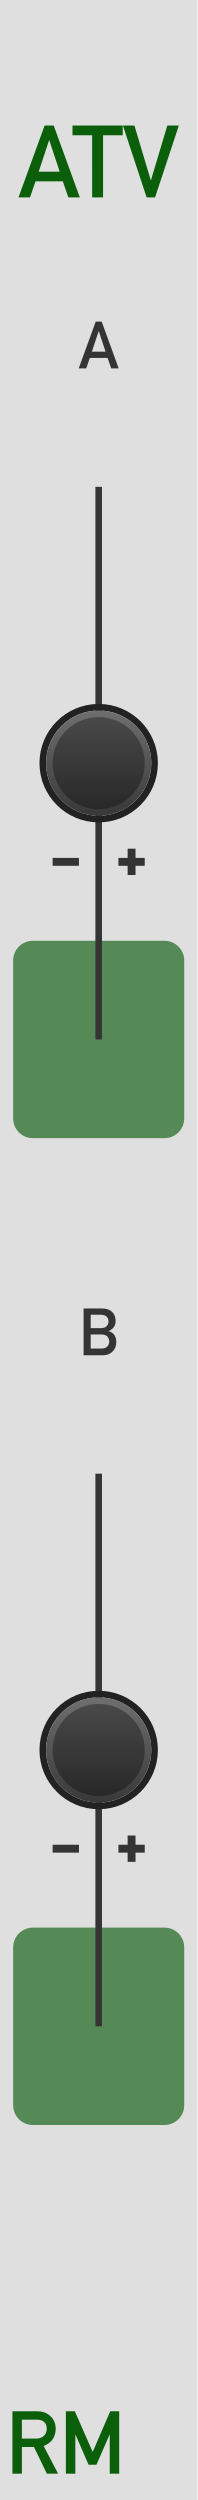
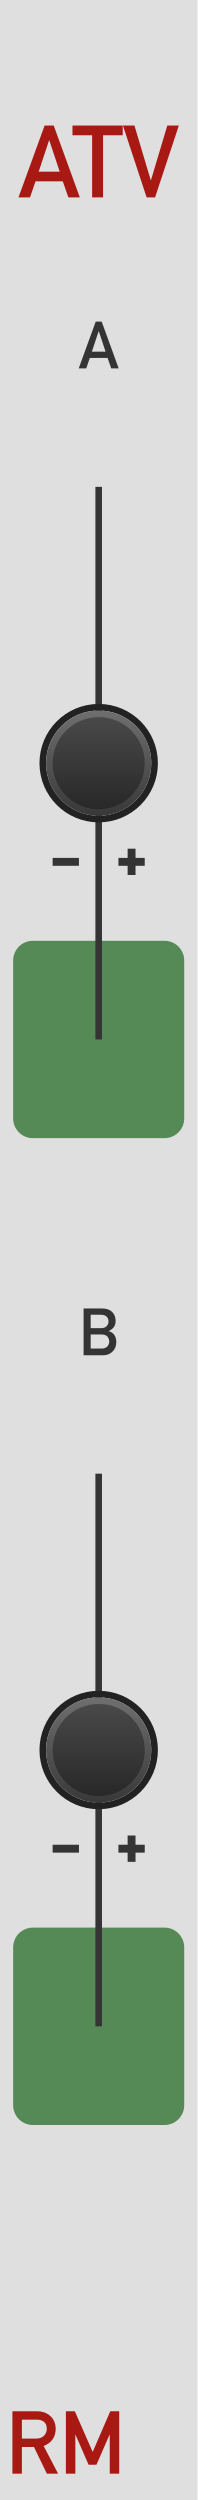
<svg xmlns="http://www.w3.org/2000/svg" xmlns:xlink="http://www.w3.org/1999/xlink" version="1.1" width="30" height="380" viewBox="0 0 30 380" id="svg173">
  <style id="style2">

    text.title {
-       fill: #0b5f0b;
+       fill: #a91913;
      font-family: 'DIN Alternate';
      font-size: 11.5pt;
    }
    text.logo {
-       fill: #0b5f0b;
+       fill: #a91913;
      font-family: 'DIN Alternate';
      font-size: 10pt;
    }
    text.big-label {
      fill: #343434;
      font-family: 'DIN Alternate';
      font-size: 7.5pt;
    }
    text.label {
      fill: #343434;
      font-family: 'DIN Alternate';
      font-size: 6pt;
    }
    text.white-label {
      fill: #dfdfdf;
      font-family: 'DIN Alternate';
      font-size: 6pt;
    }

    .background {
      fill: #dfdfdf;
    }
    .polyphonic {
      fill: #558955;
    }
    .monophonic {
      fill: #5b719e;
    }

    polyline.icon {
      stroke: #343434;
      stroke-width: 1.2;
      fill: none;
    }
    polyline.connect {
      stroke: #343434;
      stroke-width: 1;
      fill: none;
    }

    rect.lcd-bg {
      fill: #121212;
    }
    rect.lcd-bg-frame {
      fill: #888888;
    }
    rect.lcd-bg-accent {
      fill: #2a2a2a;
    }
    text.lcd-label {
      fill: #777777;
      font-family: 'Monaco';
      font-size: 5pt;
    }
    polyline.lcd-tick {
      stroke: #707070;
      stroke-width: 1;
      fill: none;
    }

    .blueprint {
      stroke: #838598;
      fill: none;
    }

  </style>
  <defs id="defs105">
    <linearGradient id="smallKnobLight" x1="0%" y1="0%" x2="0%" y2="100%">
      <stop offset="0%" stop-color="#6f6f6f" id="stop4" />
      <stop offset="100%" stop-color="#383838" id="stop6" />
    </linearGradient>
    <linearGradient id="smallKnobDark" x1="0%" y1="0%" x2="0%" y2="100%">
      <stop offset="0%" stop-color="#494949" id="stop9" />
      <stop offset="100%" stop-color="#282828" id="stop11" />
    </linearGradient>
    <linearGradient id="bigKnobLight" x1="0%" y1="0%" x2="0%" y2="100%">
      <stop offset="0%" stop-color="#888" id="stop14" />
      <stop offset="100%" stop-color="#333" id="stop16" />
    </linearGradient>
    <linearGradient id="bigKnobDark" x1="0%" y1="0%" x2="0%" y2="100%">
      <stop offset="0%" stop-color="#5c5c5c" id="stop19" />
      <stop offset="100%" stop-color="#282828" id="stop21" />
    </linearGradient>
    <symbol id="knob18">
      <g transform="translate(9 9)" id="g30">
        <circle r="8.5" stroke="#222" fill="none" id="circle24" />
        <circle r="8" fill="url('#smallKnobLight')" id="circle26" />
        <circle r="7" fill="url('#smallKnobDark')" id="circle28" />
      </g>
    </symbol>
    <symbol id="knob24">
      <g transform="translate(12 12)" id="g39">
        <circle r="11.5" stroke="#121212" fill="none" id="circle33" />
        <circle r="11" fill="url('#smallKnobLight')" id="circle35" />
        <circle r="10" fill="url('#smallKnobDark')" id="circle37" />
      </g>
    </symbol>
    <symbol id="knob45">
      <g transform="translate(22.5 22.5)" id="g46">
        <circle r="22" fill="url('#bigKnobDark')" id="circle42" />
        <circle r="20" fill="url('#bigKnobLight')" id="circle44" />
      </g>
    </symbol>
    <symbol id="toggleButton">
      <g transform="translate(9 9)" id="g49" />
    </symbol>
    <symbol id="port">
      <g transform="translate(12 12)" id="g52" />
    </symbol>
    <symbol id="hswitch14">
      <g transform="translate(12 7)" id="g55" />
    </symbol>
    <symbol id="meter-strip">
      <g transform="translate(20 4)" id="g102">
        <rect x="-6" y="-1" width="5" height="106" class="lcd-bg-accent" id="rect58" />
        <rect x="1" y="-1" width="5" height="106" class="lcd-bg-accent" id="rect60" />
        <g transform="translate(-11 2.5)" id="g80">
          <text x="0" y="0" class="lcd-label" text-anchor="end" id="text62">0</text>
          <text x="0" y="13" class="lcd-label" text-anchor="end" id="text64">3</text>
          <text x="0" y="26" class="lcd-label" text-anchor="end" id="text66">6</text>
          <text x="0" y="39" class="lcd-label" text-anchor="end" id="text68">9</text>
          <text x="0" y="52" class="lcd-label" text-anchor="end" id="text70">12</text>
          <text x="0" y="65" class="lcd-label" text-anchor="end" id="text72">18</text>
          <text x="0" y="78" class="lcd-label" text-anchor="end" id="text74">24</text>
          <text x="0" y="91" class="lcd-label" text-anchor="end" id="text76">36</text>
          <text x="0" y="104" class="lcd-label" text-anchor="end" id="text78">48</text>
        </g>
        <g transform="translate(-10 0)" id="g100">
          <polyline points="0   0 2   0" class="lcd-tick" id="polyline82" />
          <polyline points="0  13 2  13" class="lcd-tick" id="polyline84" />
          <polyline points="0  26 2  26" class="lcd-tick" id="polyline86" />
          <polyline points="0  39 2  39" class="lcd-tick" id="polyline88" />
          <polyline points="0  52 2  52" class="lcd-tick" id="polyline90" />
          <polyline points="0  65 2  65" class="lcd-tick" id="polyline92" />
          <polyline points="0  78 2  78" class="lcd-tick" id="polyline94" />
          <polyline points="0  91 2  91" class="lcd-tick" id="polyline96" />
          <polyline points="0 104 2 104" class="lcd-tick" id="polyline98" />
        </g>
      </g>
    </symbol>
    <linearGradient xlink:href="#smallKnobLight" id="linearGradient213" x1="-8" y1="-8" x2="-8" y2="8" gradientUnits="userSpaceOnUse" />
    <linearGradient xlink:href="#smallKnobDark" id="linearGradient215" x1="-7" y1="-7" x2="-7" y2="7" gradientUnits="userSpaceOnUse" />
    <linearGradient xlink:href="#smallKnobLight" id="linearGradient235" x1="-8" y1="-8" x2="-8" y2="8" gradientUnits="userSpaceOnUse" />
    <linearGradient xlink:href="#smallKnobDark" id="linearGradient237" x1="-7" y1="-7" x2="-7" y2="7" gradientUnits="userSpaceOnUse" />
  </defs>
  <path id="rect107" style="fill:#dfdfdf" d="M 0,0 H 30 V 380 H 0 Z" class="background" />
-   <g aria-label="ATV" id="text109" style="font-size:15.333px;font-family:'DIN Alternate';text-anchor:middle;fill:#0b5f0b" class="title">
-     <path d="m 5.881,26.092 1.58,-4.769 h 0.03 l 1.58,4.769 z M 10.388,30 h 1.744 L 8.164,19.084 H 6.779 L 2.811,30 h 1.752 l 0.839,-2.441 h 4.14 z" style="font-size:15.333px;font-family:'DIN Alternate';text-anchor:middle;fill:#0b5f0b" id="path268" />
-     <path d="m 14.004,30 h 1.662 v -9.441 h 2.987 v -1.475 h -7.637 v 1.475 h 2.987 z" style="font-size:15.333px;font-family:'DIN Alternate';text-anchor:middle;fill:#0b5f0b" id="path270" />
-     <path d="m 22.285,30 h 1.288 l 3.609,-10.916 h -1.752 l -2.486,8.311 h -0.03 l -2.478,-8.311 h -1.752 z" style="font-size:15.333px;font-family:'DIN Alternate';text-anchor:middle;fill:#0b5f0b" id="path272" />
-   </g>
-   <g aria-label="RM" id="text111" style="font-size:13.333px;font-family:'DIN Alternate';text-anchor:middle;fill:#0b5f0b" class="logo">
-     <path d="m 3.327,367.79 h 2.253 q 0.69,0 1.055,0.293 0.462,0.332 0.475,1.074 0,0.618 -0.397,1.042 -0.404,0.456 -1.211,0.469 H 3.327 Z M 1.888,376 h 1.439 v -4.056 H 5.163 L 7.122,376 h 1.712 l -2.201,-4.212 q 1.81,-0.697 1.836,-2.63 -0.039,-1.315 -0.944,-2.025 -0.749,-0.625 -1.934,-0.625 H 1.888 Z" style="font-size:13.333px;font-family:'DIN Alternate';text-anchor:middle;fill:#0b5f0b" id="path263" />
-     <path d="m 10.013,376 h 1.439 v -5.918 h 0.026 l 1.986,4.557 h 1.198 l 1.986,-4.557 h 0.033 V 376 h 1.439 v -9.492 h -1.361 l -2.669,6.185 v 0 l -2.721,-6.185 h -1.354 z" style="font-size:13.333px;font-family:'DIN Alternate';text-anchor:middle;fill:#0b5f0b" id="path265" />
+   <g aria-label="ATV" id="text109" style="font-size:15.333px;font-family:'DIN Alternate';text-anchor:middle;fill:#a91913" class="title">
+     <path d="m 5.881,26.092 1.58,-4.769 h 0.03 l 1.58,4.769 z M 10.388,30 h 1.744 L 8.164,19.084 H 6.779 L 2.811,30 h 1.752 l 0.839,-2.441 h 4.14 z" style="font-size:15.333px;font-family:'DIN Alternate';text-anchor:middle;fill:#a91913" id="path268" />
+     <path d="m 14.004,30 h 1.662 v -9.441 h 2.987 v -1.475 h -7.637 v 1.475 h 2.987 z" style="font-size:15.333px;font-family:'DIN Alternate';text-anchor:middle;fill:#a91913" id="path270" />
+     <path d="m 22.285,30 h 1.288 l 3.609,-10.916 h -1.752 l -2.486,8.311 h -0.03 l -2.478,-8.311 h -1.752 z" style="font-size:15.333px;font-family:'DIN Alternate';text-anchor:middle;fill:#a91913" id="path272" />
+   </g>
+   <g aria-label="RM" id="text111" style="font-size:13.333px;font-family:'DIN Alternate';text-anchor:middle;fill:#a91913" class="logo">
+     <path d="m 3.327,367.79 h 2.253 q 0.69,0 1.055,0.293 0.462,0.332 0.475,1.074 0,0.618 -0.397,1.042 -0.404,0.456 -1.211,0.469 H 3.327 Z M 1.888,376 h 1.439 v -4.056 H 5.163 L 7.122,376 h 1.712 l -2.201,-4.212 q 1.81,-0.697 1.836,-2.63 -0.039,-1.315 -0.944,-2.025 -0.749,-0.625 -1.934,-0.625 H 1.888 Z" style="font-size:13.333px;font-family:'DIN Alternate';text-anchor:middle;fill:#a91913" id="path263" />
+     <path d="m 10.013,376 h 1.439 v -5.918 h 0.026 l 1.986,4.557 h 1.198 l 1.986,-4.557 h 0.033 V 376 h 1.439 v -9.492 h -1.361 l -2.669,6.185 v 0 l -2.721,-6.185 h -1.354 z" style="font-size:13.333px;font-family:'DIN Alternate';text-anchor:middle;fill:#a91913" id="path265" />
  </g>
  <path id="rect113" style="fill:#558955" d="m 5,143 h 20 c 1.662,0 3,1.338 3,3 v 24 c 0,1.662 -1.338,3 -3,3 H 5 c -1.662,0 -3,-1.338 -3,-3 v -24 c 0,-1.662 1.338,-3 3,-3 z" class="polyphonic" />
  <path id="polyline117" transform="translate(15,74)" style="fill:none;stroke:#343434;stroke-width:1" d="M 0,0 V 84" class="connect" />
  <g aria-label="A" id="text121" style="font-size:10px;font-family:'DIN Alternate';text-anchor:middle;fill:#343434" class="big-label">
    <path d="m 13.965,53.451 1.03,-3.11 h 0.02 l 1.03,3.11 z M 16.904,56 h 1.138 l -2.588,-7.119 H 14.551 L 11.963,56 h 1.143 l 0.547,-1.592 h 2.7 z" style="font-size:10px;font-family:'DIN Alternate';text-anchor:middle;fill:#343434" id="path259" />
  </g>
  <g id="use123" transform="translate(3,62)">
    <g transform="translate(12,12)" id="g199" />
  </g>
  <g id="use127" transform="translate(6,107)">
    <g transform="translate(9,9)" id="g209">
      <path id="circle203" style="fill:none;stroke:#222222" d="M 8.5,0 A 8.5,8.5 0 0 1 0,8.5 8.5,8.5 0 0 1 -8.5,0 8.5,8.5 0 0 1 0,-8.5 8.5,8.5 0 0 1 8.5,0 Z" />
      <path id="circle205" style="fill:url(#linearGradient213)" d="M 8,0 A 8,8 0 0 1 0,8 8,8 0 0 1 -8,0 8,8 0 0 1 0,-8 8,8 0 0 1 8,0 Z" />
      <path id="circle207" style="fill:url(#linearGradient215)" d="M 7,0 A 7,7 0 0 1 0,7 7,7 0 0 1 -7,0 7,7 0 0 1 0,-7 7,7 0 0 1 7,0 Z" />
    </g>
  </g>
  <g transform="translate(15,131)" id="g135">
    <path id="polyline129" style="fill:none;stroke:#343434;stroke-width:1.2" d="m -7,0 h 4" class="icon" />
    <path id="polyline131" style="fill:none;stroke:#343434;stroke-width:1.2" d="M 7,0 H 3" class="icon" />
    <path id="polyline133" style="fill:none;stroke:#343434;stroke-width:1.2" d="M 5,-2 V 2" class="icon" />
  </g>
  <g id="use139" transform="translate(3,146)">
    <g transform="translate(12,12)" id="g217" />
  </g>
  <path id="rect143" style="fill:#558955" d="m 5,293 h 20 c 1.662,0 3,1.338 3,3 v 24 c 0,1.662 -1.338,3 -3,3 H 5 c -1.662,0 -3,-1.338 -3,-3 v -24 c 0,-1.662 1.338,-3 3,-3 z" class="polyphonic" />
  <path id="polyline147" transform="translate(15,224)" style="fill:none;stroke:#343434;stroke-width:1" d="M 0,0 V 84" class="connect" />
  <g aria-label="B" id="text151" style="font-size:10px;font-family:'DIN Alternate';text-anchor:middle;fill:#343434" class="big-label">
    <path d="m 12.705,206 h 2.998 q 0.84,0 1.401,-0.562 0.566,-0.537 0.576,-1.46 0,-0.557 -0.278,-1.03 -0.298,-0.459 -0.879,-0.61 v -0.019 q 0.308,-0.146 0.518,-0.327 0.21,-0.171 0.322,-0.361 0.22,-0.4 0.21,-0.84 0,-0.859 -0.532,-1.382 -0.527,-0.518 -1.577,-0.527 h -2.759 z m 2.739,-3.159 q 0.601,0.01 0.879,0.317 0.278,0.312 0.278,0.752 0,0.43 -0.278,0.742 -0.278,0.317 -0.879,0.327 H 13.784 v -2.139 z m -0.103,-2.998 q 0.591,0.01 0.869,0.288 0.283,0.298 0.283,0.728 0,0.43 -0.283,0.713 -0.278,0.308 -0.869,0.308 H 13.784 v -2.036 z" style="font-size:10px;font-family:'DIN Alternate';text-anchor:middle;fill:#343434" id="path249" />
  </g>
  <g id="use153" transform="translate(3,212)">
    <g transform="translate(12,12)" id="g221" />
  </g>
  <g id="use157" transform="translate(6,257)">
    <g transform="translate(9,9)" id="g231">
      <path id="circle225" style="fill:none;stroke:#222222" d="M 8.5,0 A 8.5,8.5 0 0 1 0,8.5 8.5,8.5 0 0 1 -8.5,0 8.5,8.5 0 0 1 0,-8.5 8.5,8.5 0 0 1 8.5,0 Z" />
      <path id="circle227" style="fill:url(#linearGradient235)" d="M 8,0 A 8,8 0 0 1 0,8 8,8 0 0 1 -8,0 8,8 0 0 1 0,-8 8,8 0 0 1 8,0 Z" />
      <path id="circle229" style="fill:url(#linearGradient237)" d="M 7,0 A 7,7 0 0 1 0,7 7,7 0 0 1 -7,0 7,7 0 0 1 0,-7 7,7 0 0 1 7,0 Z" />
    </g>
  </g>
  <g transform="translate(15,281)" id="g165">
    <path id="polyline159" style="fill:none;stroke:#343434;stroke-width:1.2" d="m -7,0 h 4" class="icon" />
    <path id="polyline161" style="fill:none;stroke:#343434;stroke-width:1.2" d="M 7,0 H 3" class="icon" />
    <path id="polyline163" style="fill:none;stroke:#343434;stroke-width:1.2" d="M 5,-2 V 2" class="icon" />
  </g>
  <g id="use169" transform="translate(3,296)">
    <g transform="translate(12,12)" id="g239" />
  </g>
</svg>
